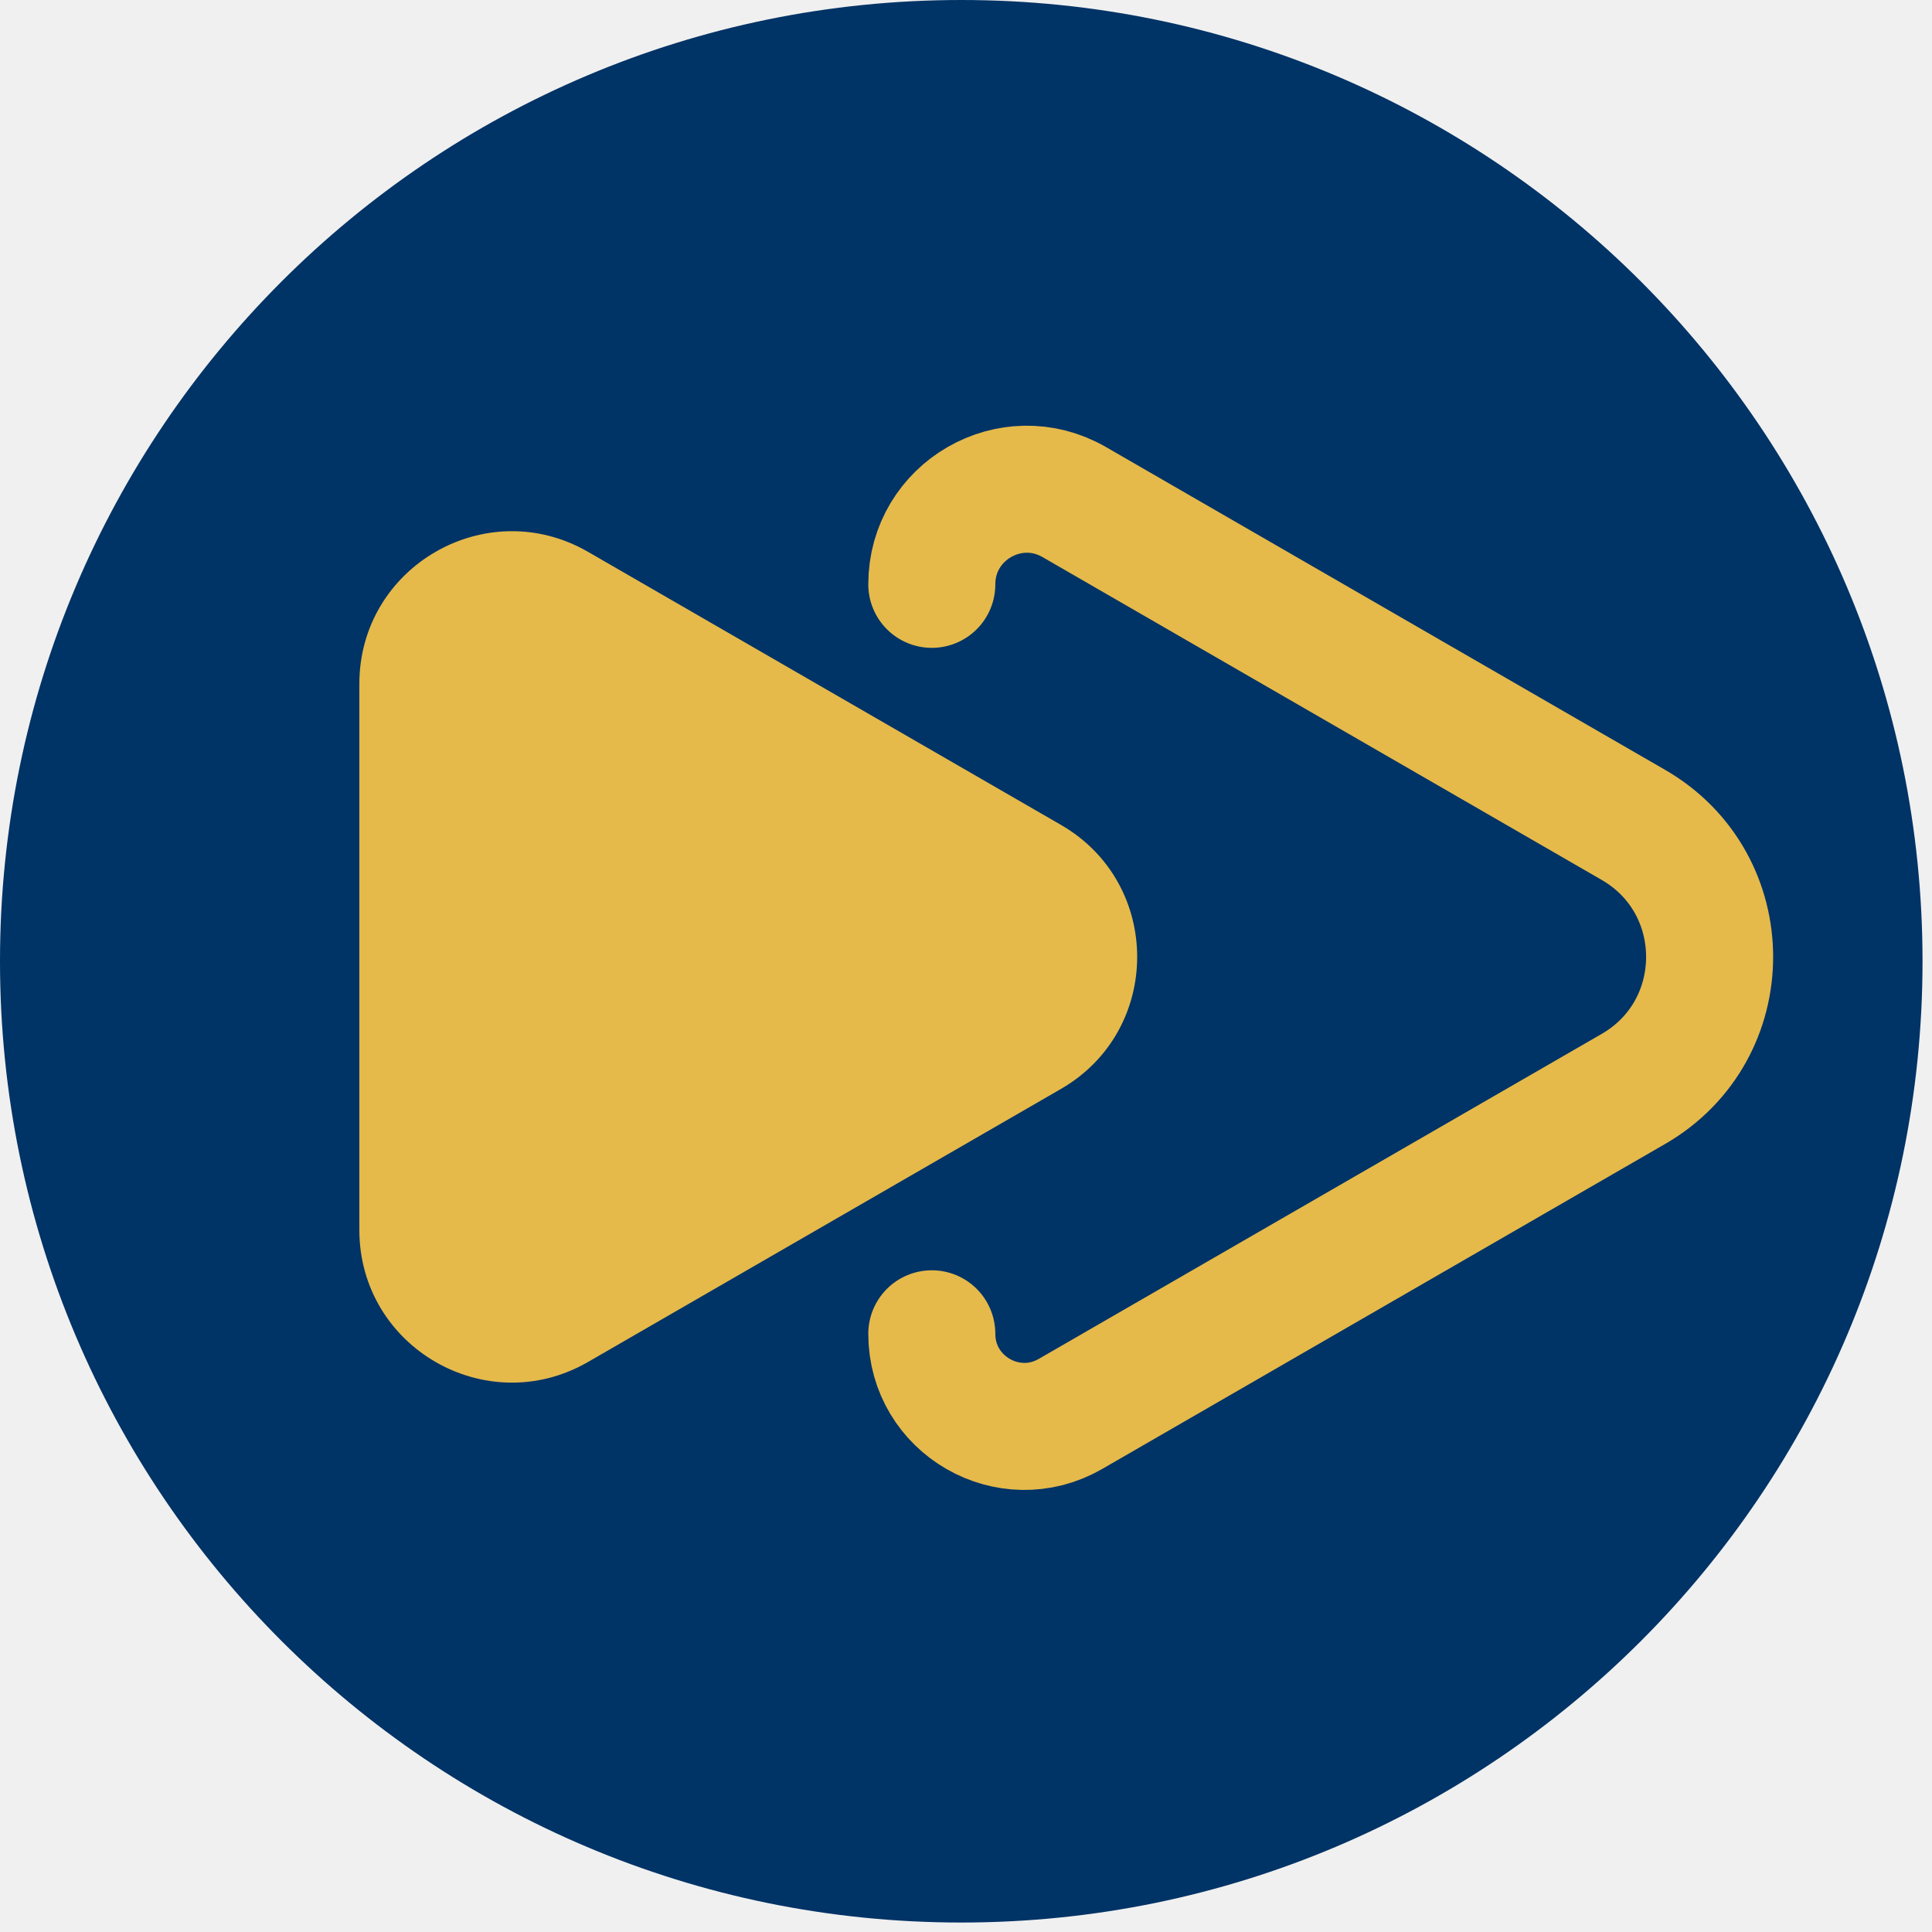
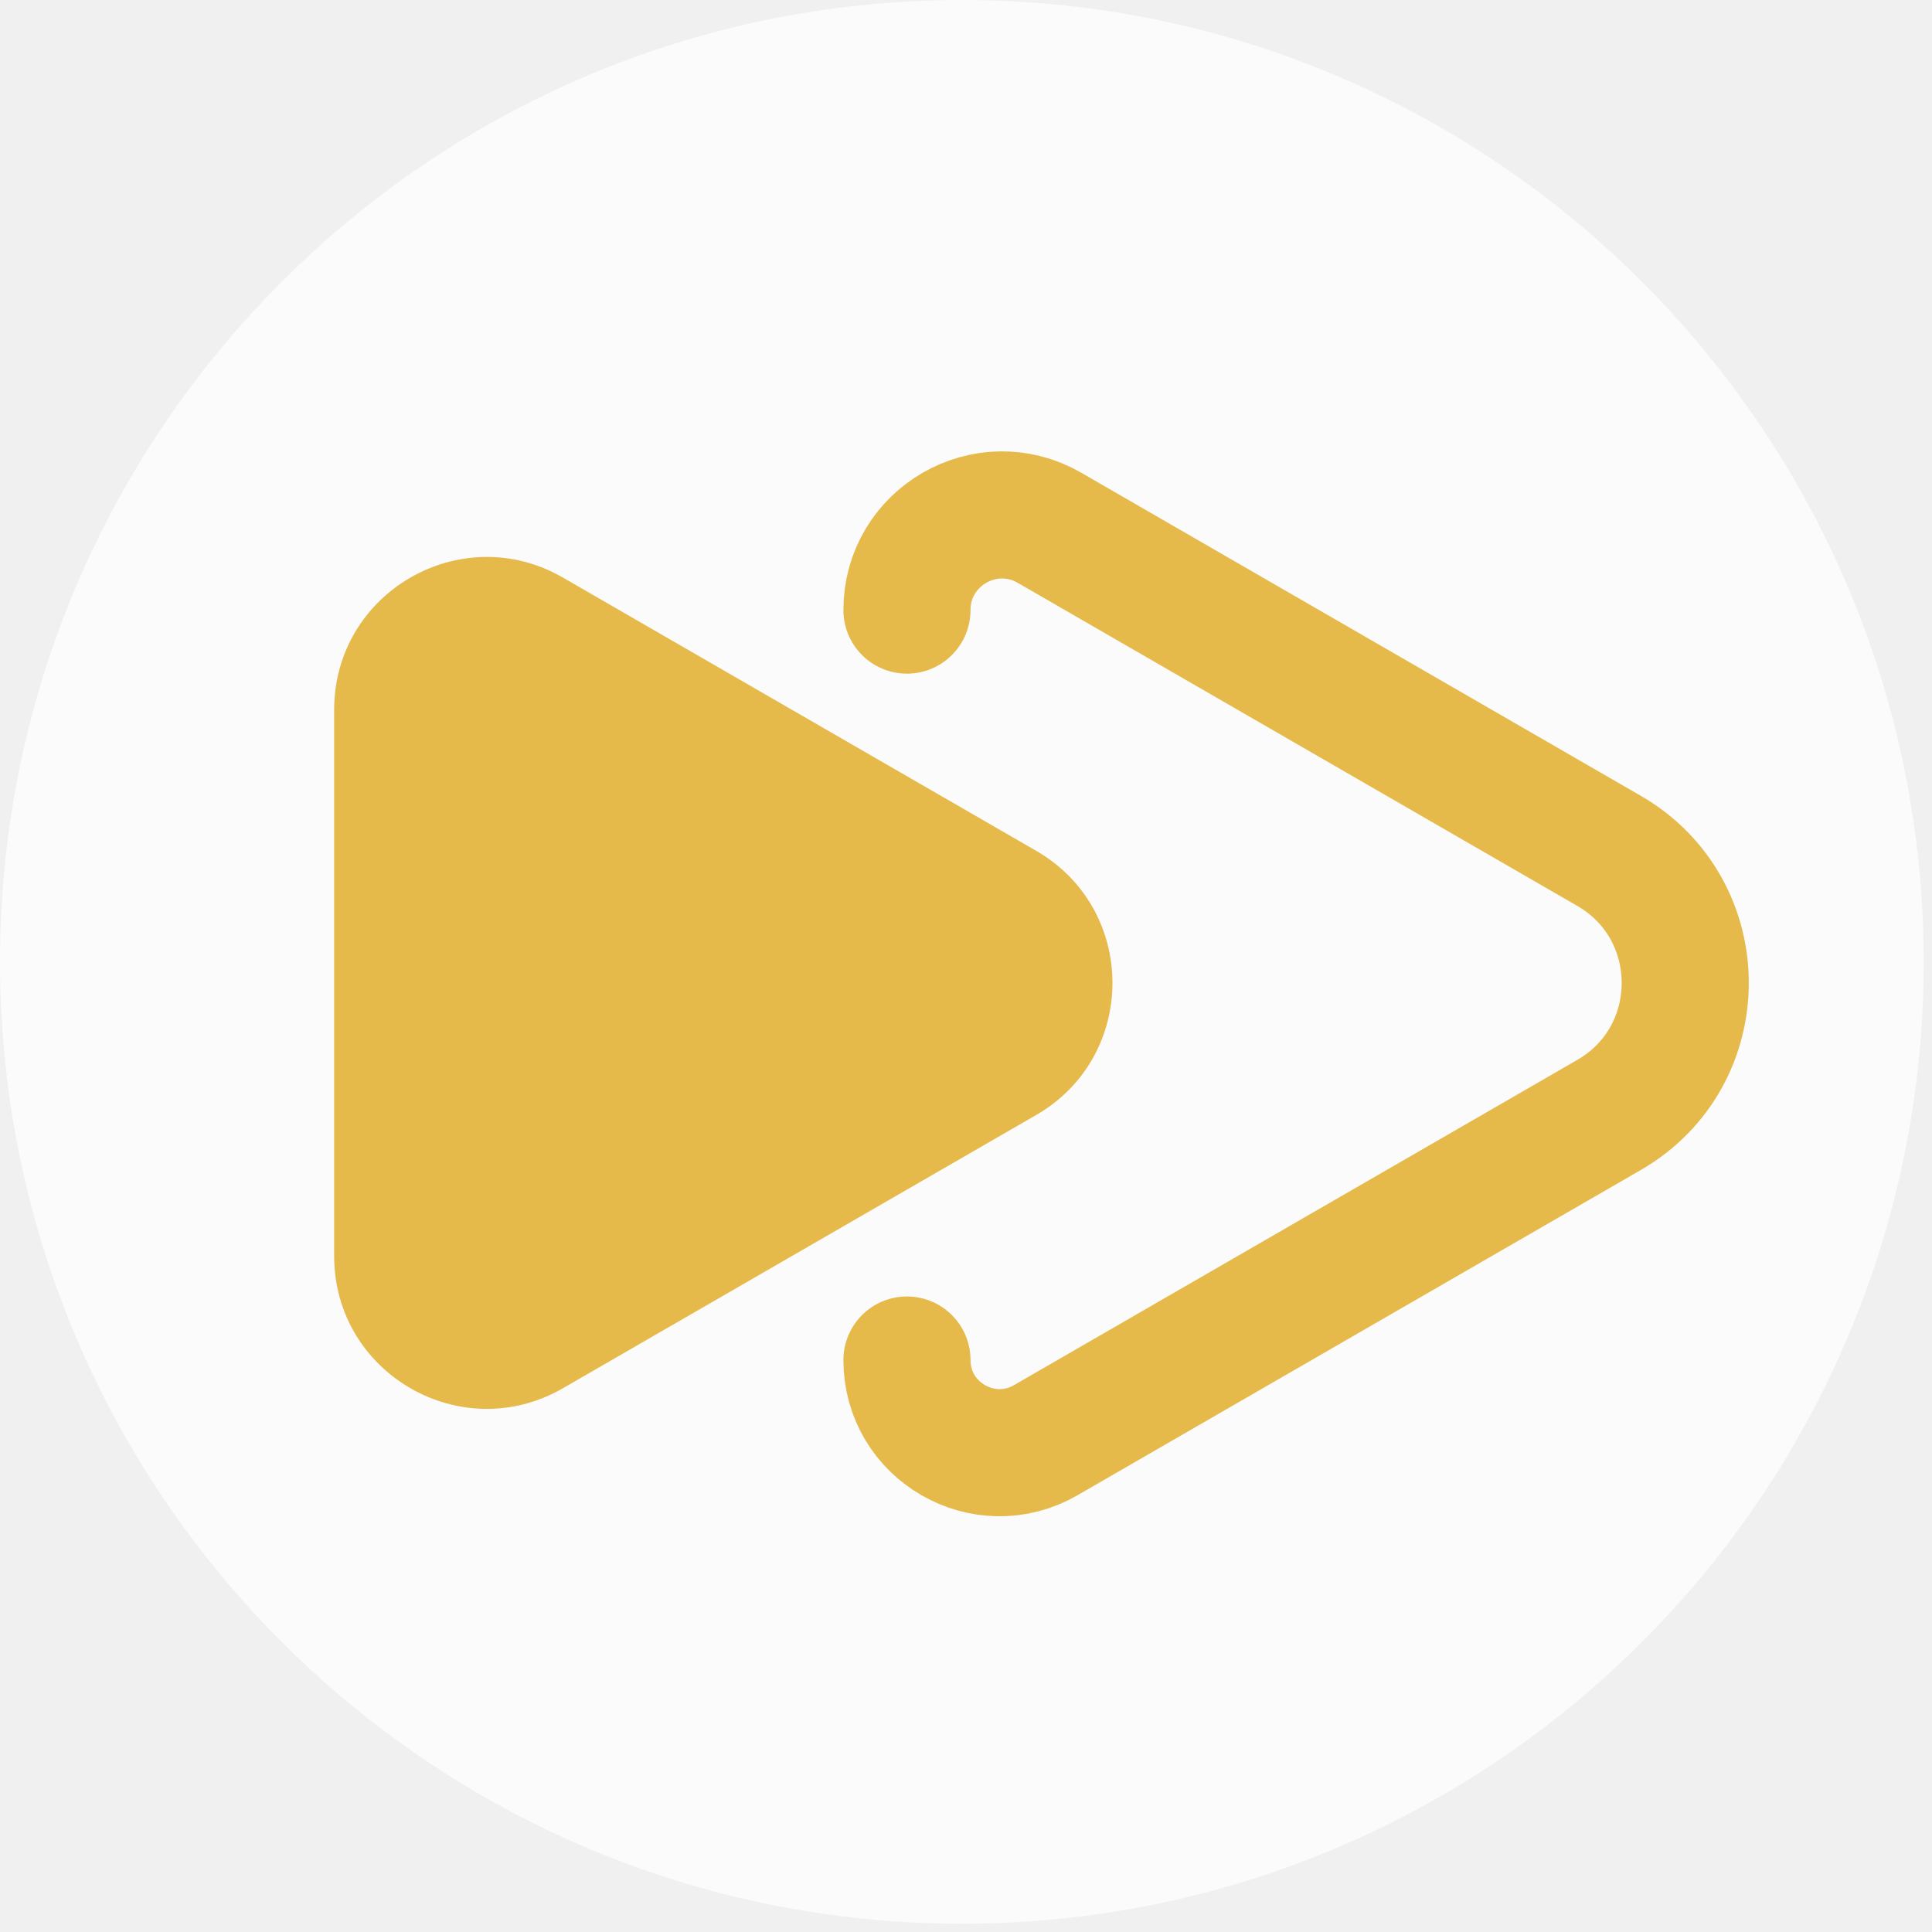
- <svg xmlns="http://www.w3.org/2000/svg" width="113" height="113" viewBox="0 0 113 113" fill="none">
-   <circle cx="56.223" cy="56.223" r="56.223" fill="#003366" />
-   <path d="M54.5 78.012C54.5 82.177 59.008 84.779 62.614 82.697L95.536 63.69C101.479 60.258 101.479 51.679 95.536 48.247L62.833 29.366C59.129 27.228 54.5 29.901 54.5 34.177" stroke="#E5BA4A" stroke-width="7.43" stroke-linecap="round" />
-   <path d="M62.054 48.247C67.998 51.679 67.998 60.258 62.054 63.69L34.392 79.66C28.448 83.092 21.018 78.802 21.018 71.939L21.018 39.998C21.018 33.134 28.448 28.845 34.392 32.276L62.054 48.247Z" fill="#E5BA4A" />
+ <svg xmlns="http://www.w3.org/2000/svg" width="76" height="76" viewBox="0 0 76 76" fill="none">
+   <circle cx="37.837" cy="37.837" r="37.837" fill="white" fill-opacity="0.7" />
+   <path d="M35.677 53.5C35.677 56.302 38.711 58.054 41.138 56.653L63.293 43.861C67.293 41.552 67.293 35.778 63.293 33.469L41.285 20.762C38.792 19.323 35.677 21.122 35.677 24" stroke="#E5BA4A" stroke-width="5" stroke-linecap="round" />
+   <path d="M40.761 33.469C44.761 35.778 44.761 41.552 40.761 43.861L22.145 54.609C18.145 56.919 13.145 54.032 13.145 49.413L13.145 27.917C13.145 23.298 18.145 20.412 22.145 22.721L40.761 33.469Z" fill="#E5BA4A" />
</svg>
